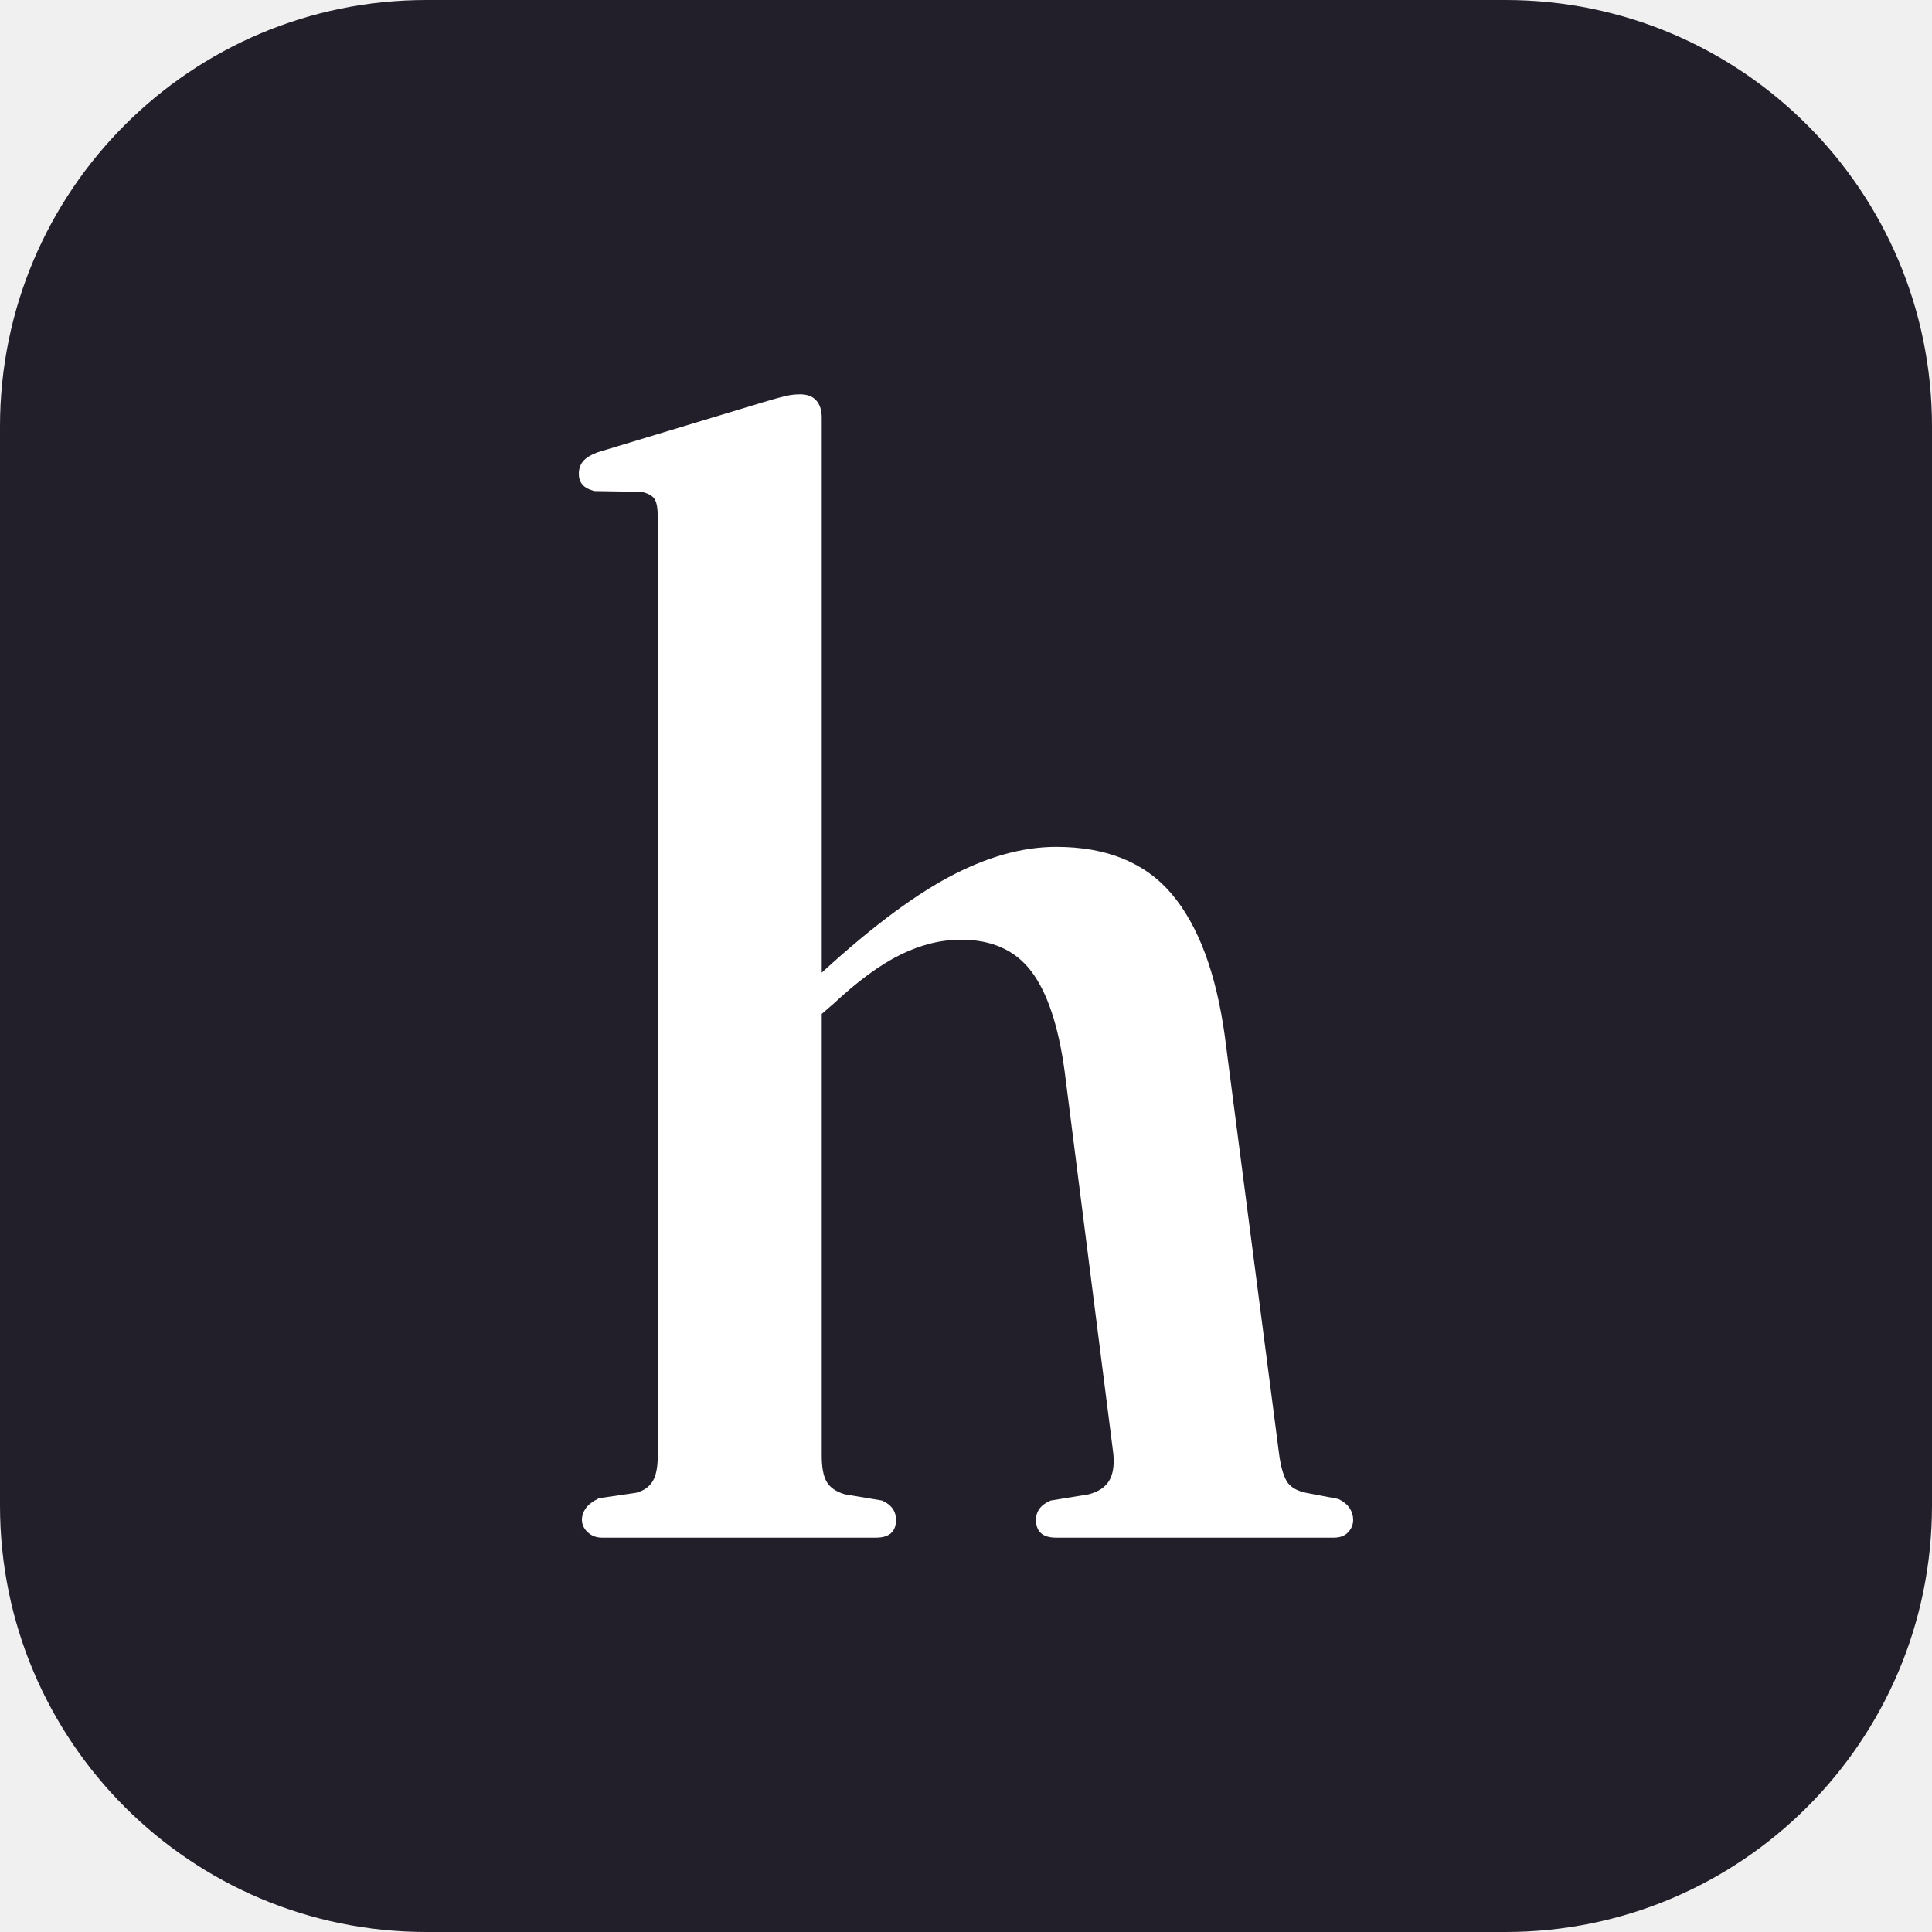
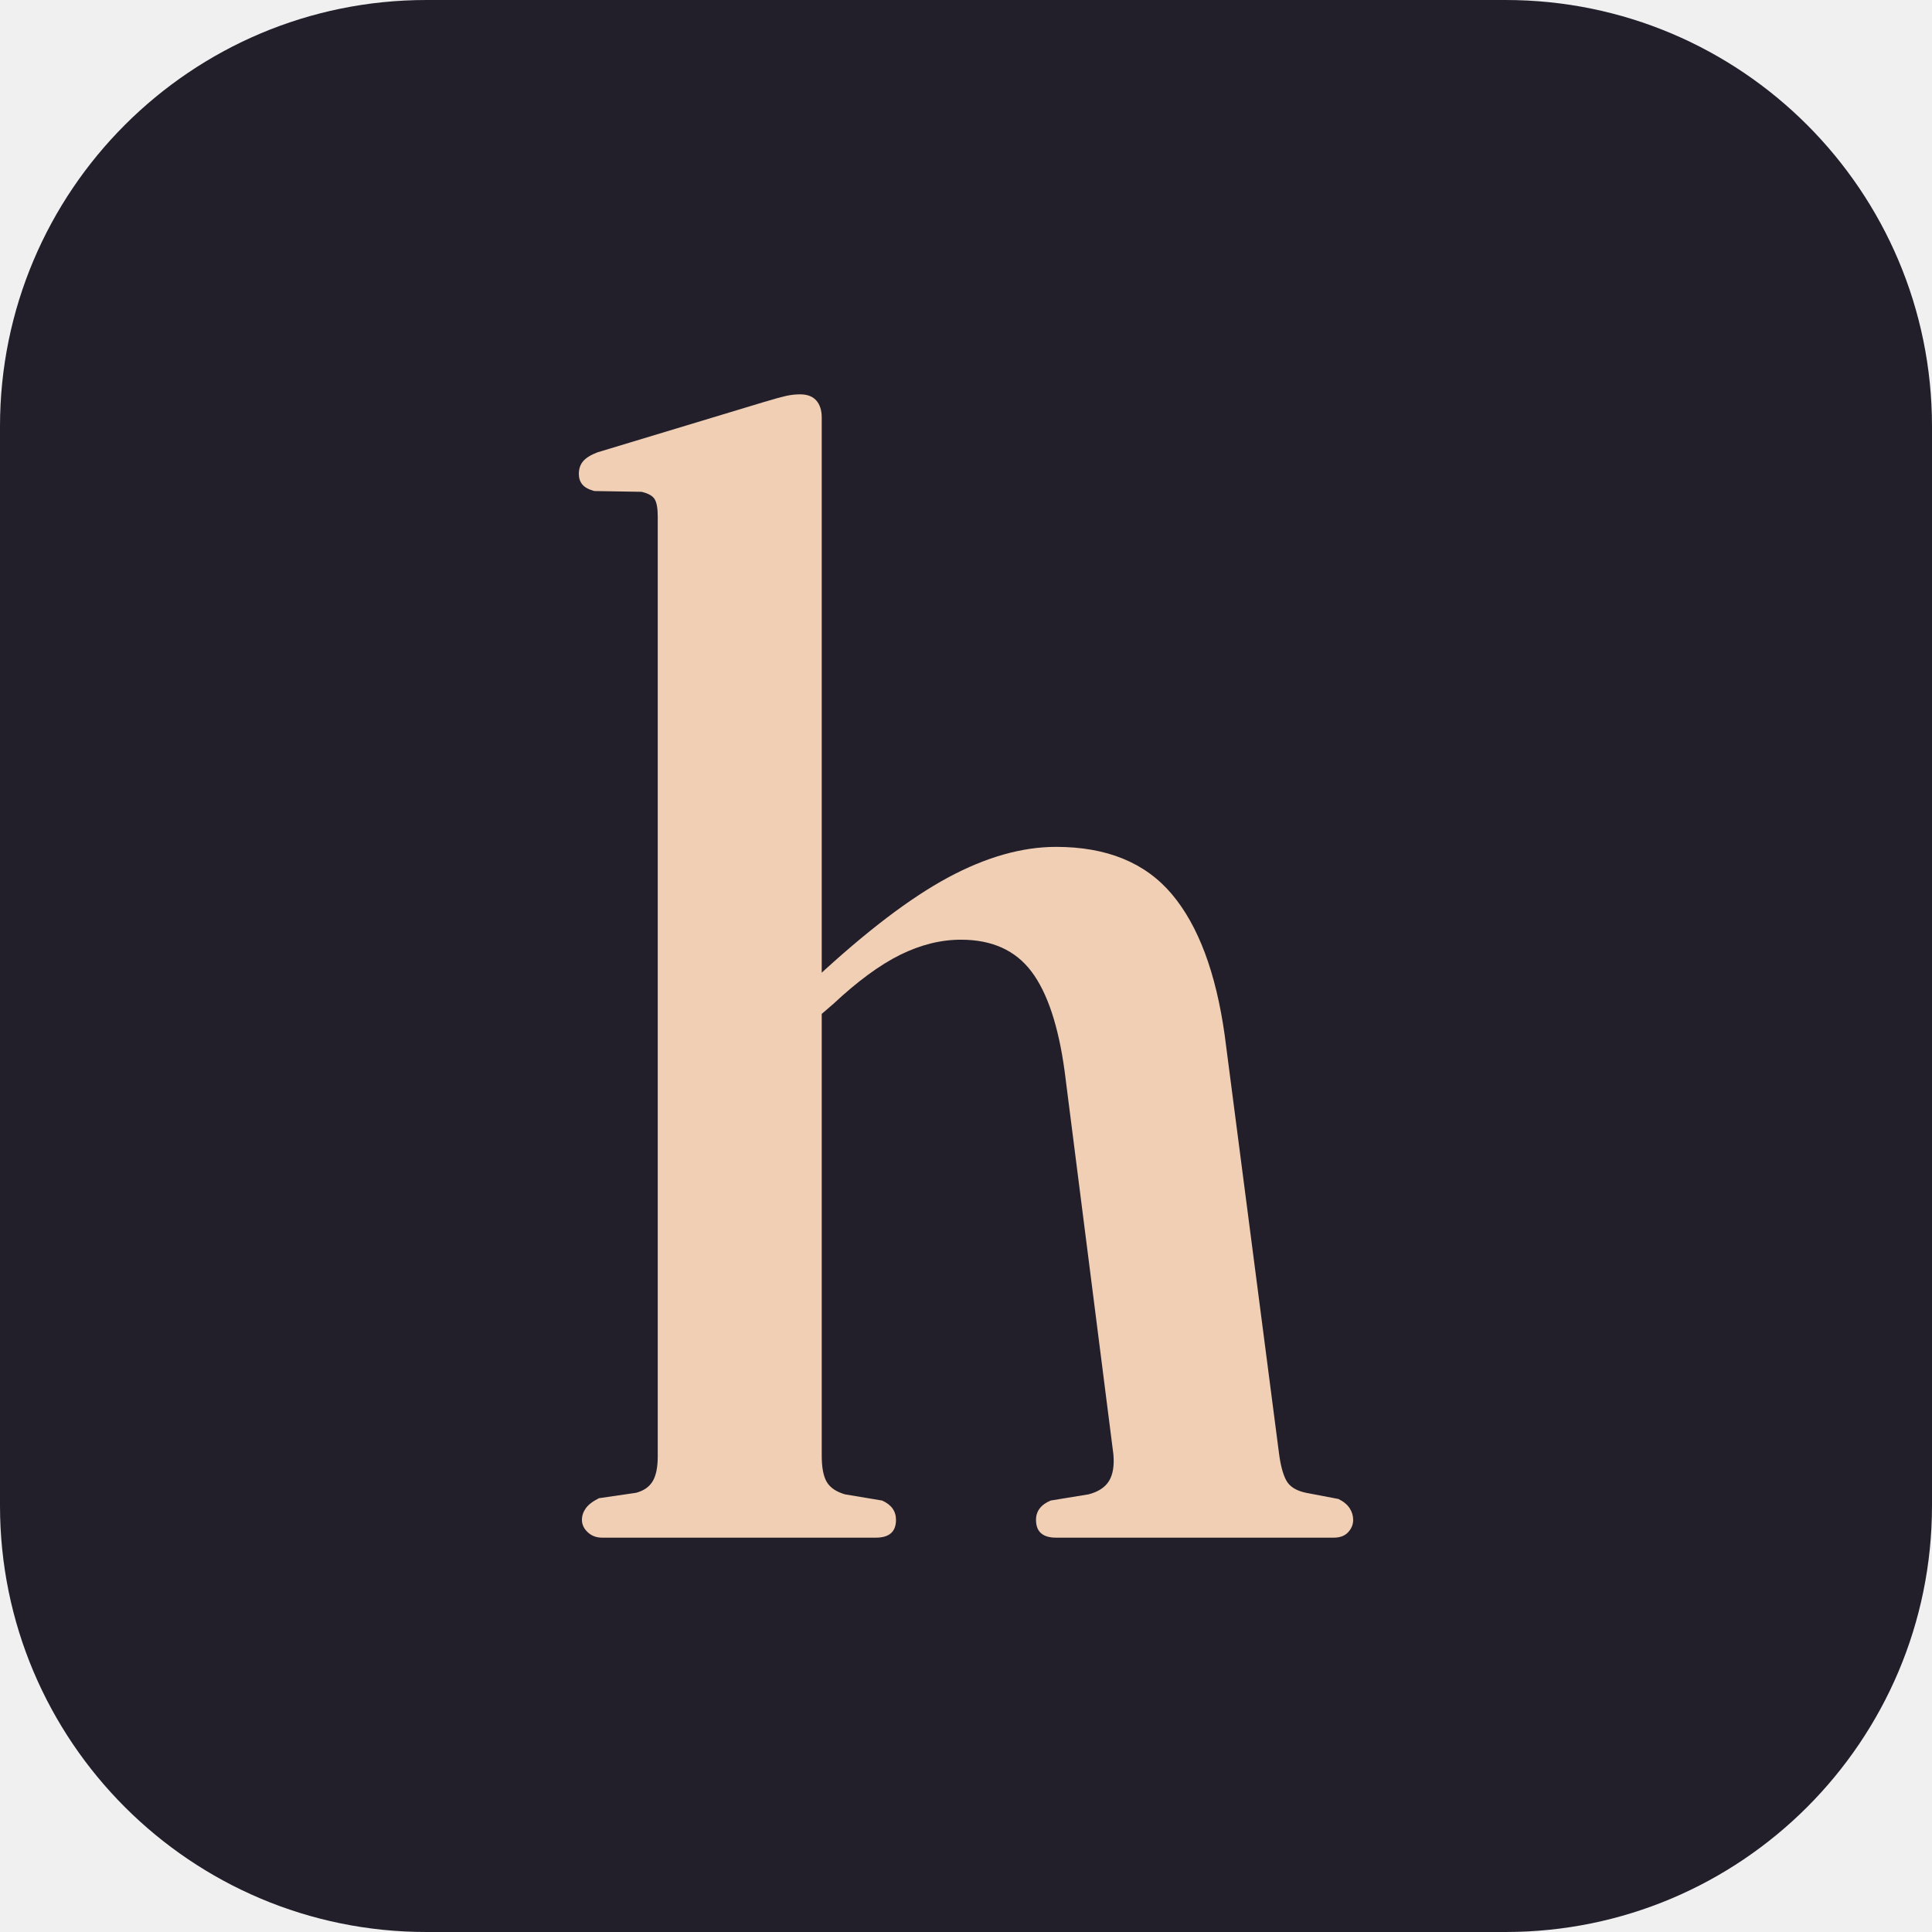
<svg xmlns="http://www.w3.org/2000/svg" width="512" height="512" viewBox="0 0 512 512" role="img" aria-label="Lehno">
  <rect width="512" height="512" rx="113.00" fill="#221F2B" />
  <g transform="translate(146.428 407.495) scale(0.205 -0.205)">
-     <path d="M348 1448L348 106Q348 83 354.5 72Q361 61 378 56L426 48Q444 40 444 23Q444 0 418 0L64 0Q53 0 45.5 7Q38 14 38 23Q38 31 43 38Q48 45 60 51L108 58Q123 62 129.5 73Q136 84 136 105L136 1320Q136 1336 132 1342.5Q128 1349 115 1352L54 1353Q43 1356 38.5 1361.5Q34 1367 34 1375Q34 1385 39.5 1391.5Q45 1398 58 1403L273 1468Q293 1474 302 1476Q311 1478 320 1478Q334 1478 341 1470Q348 1462 348 1448ZM327 659L305 686L340 723Q438 814 511.5 853.5Q585 893 651 893Q749 893 800.5 832Q852 771 869 649L939 110Q942 86 948.5 74Q955 62 974 58L1016 50Q1026 45 1030.5 38Q1035 31 1035 23Q1035 14 1028.5 7Q1022 0 1010 0L651 0Q625 0 625 23Q625 40 644 48L693 56Q712 61 719.5 73.5Q727 86 725 108L662 603Q650 691 619 732Q588 773 528 773Q489 773 449.5 753.5Q410 734 363 690Z" fill="#FFFFFF" transform="translate(0.00 0)" />
+     <path d="M348 1448L348 106Q348 83 354.5 72Q361 61 378 56L426 48Q444 40 444 23Q444 0 418 0L64 0Q53 0 45.5 7Q38 14 38 23Q38 31 43 38Q48 45 60 51L108 58Q123 62 129.5 73Q136 84 136 105L136 1320Q136 1336 132 1342.5Q128 1349 115 1352L54 1353Q43 1356 38.5 1361.5Q34 1367 34 1375Q34 1385 39.5 1391.5Q45 1398 58 1403L273 1468Q293 1474 302 1476Q311 1478 320 1478Q334 1478 341 1470Q348 1462 348 1448ZM327 659L305 686L340 723Q438 814 511.5 853.5Q585 893 651 893Q749 893 800.5 832Q852 771 869 649L939 110Q942 86 948.5 74Q955 62 974 58L1016 50Q1026 45 1030.5 38Q1035 31 1035 23Q1035 14 1028.5 7Q1022 0 1010 0L651 0Q625 0 625 23Q625 40 644 48L693 56Q712 61 719.5 73.5Q727 86 725 108L662 603Q650 691 619 732Q588 773 528 773Q489 773 449.5 753.5Q410 734 363 690Z" fill="#F0CFB4" transform="translate(0.00 0)" />
  </g>
</svg>
